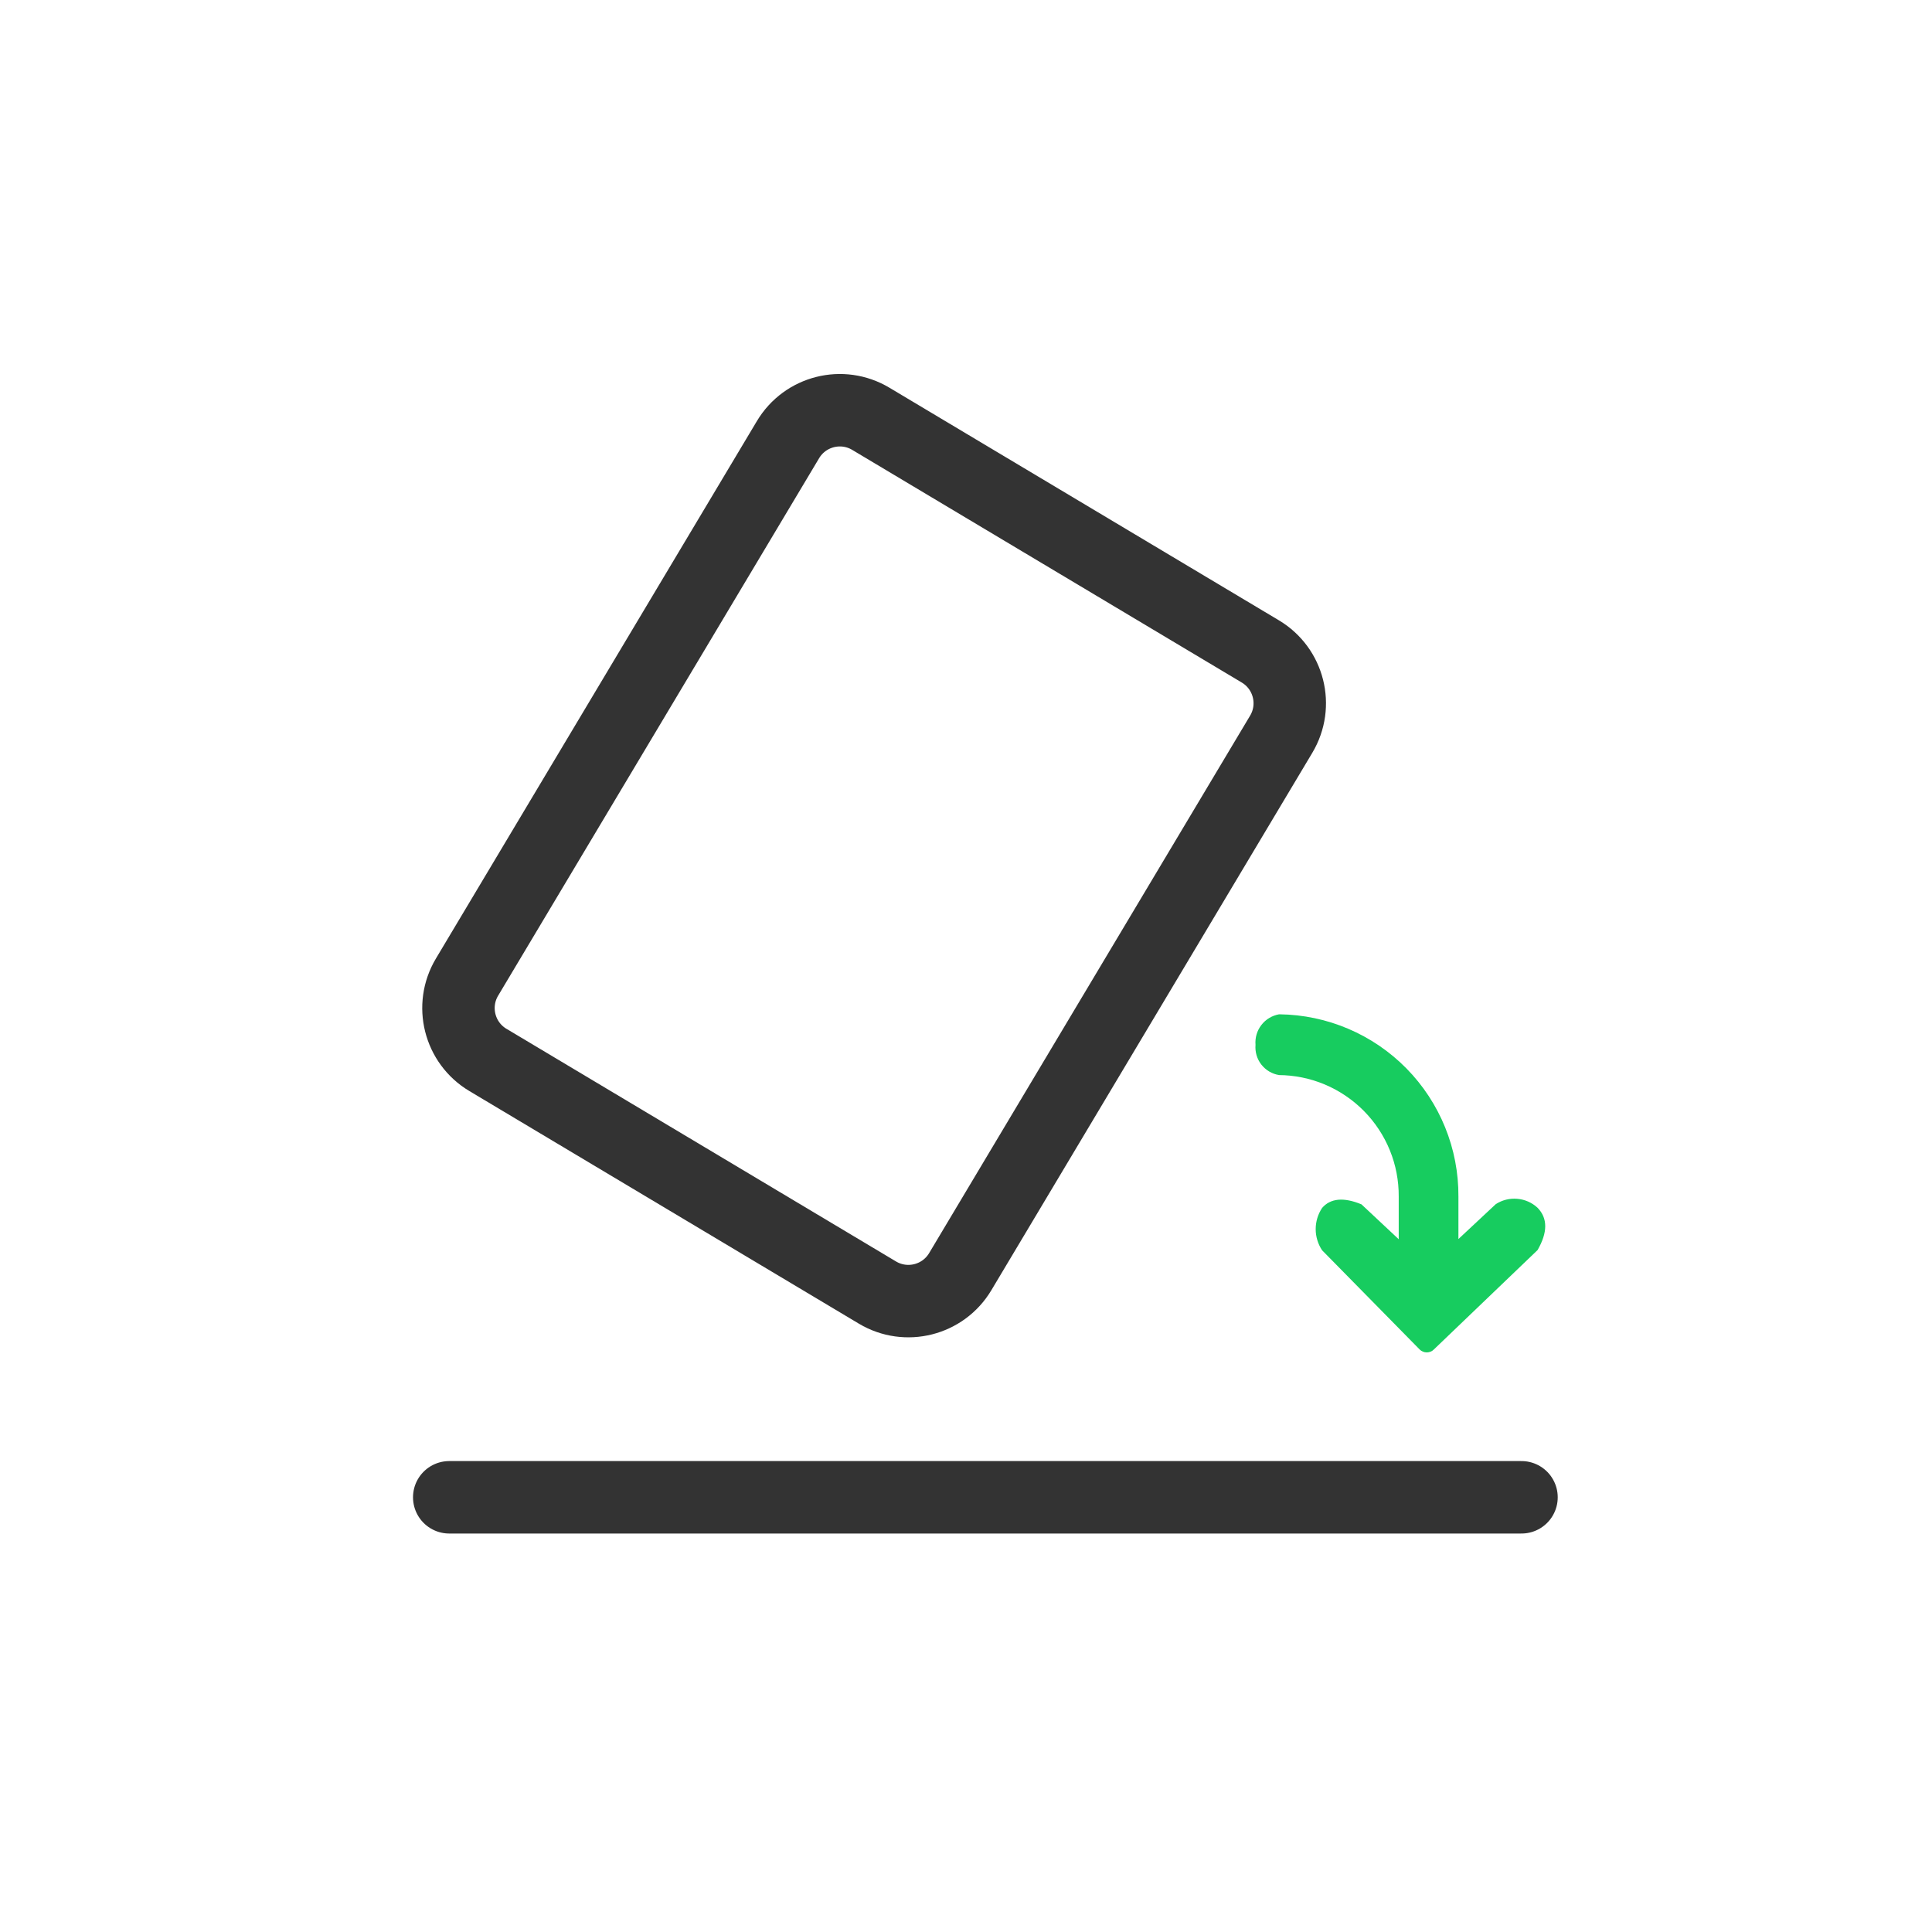
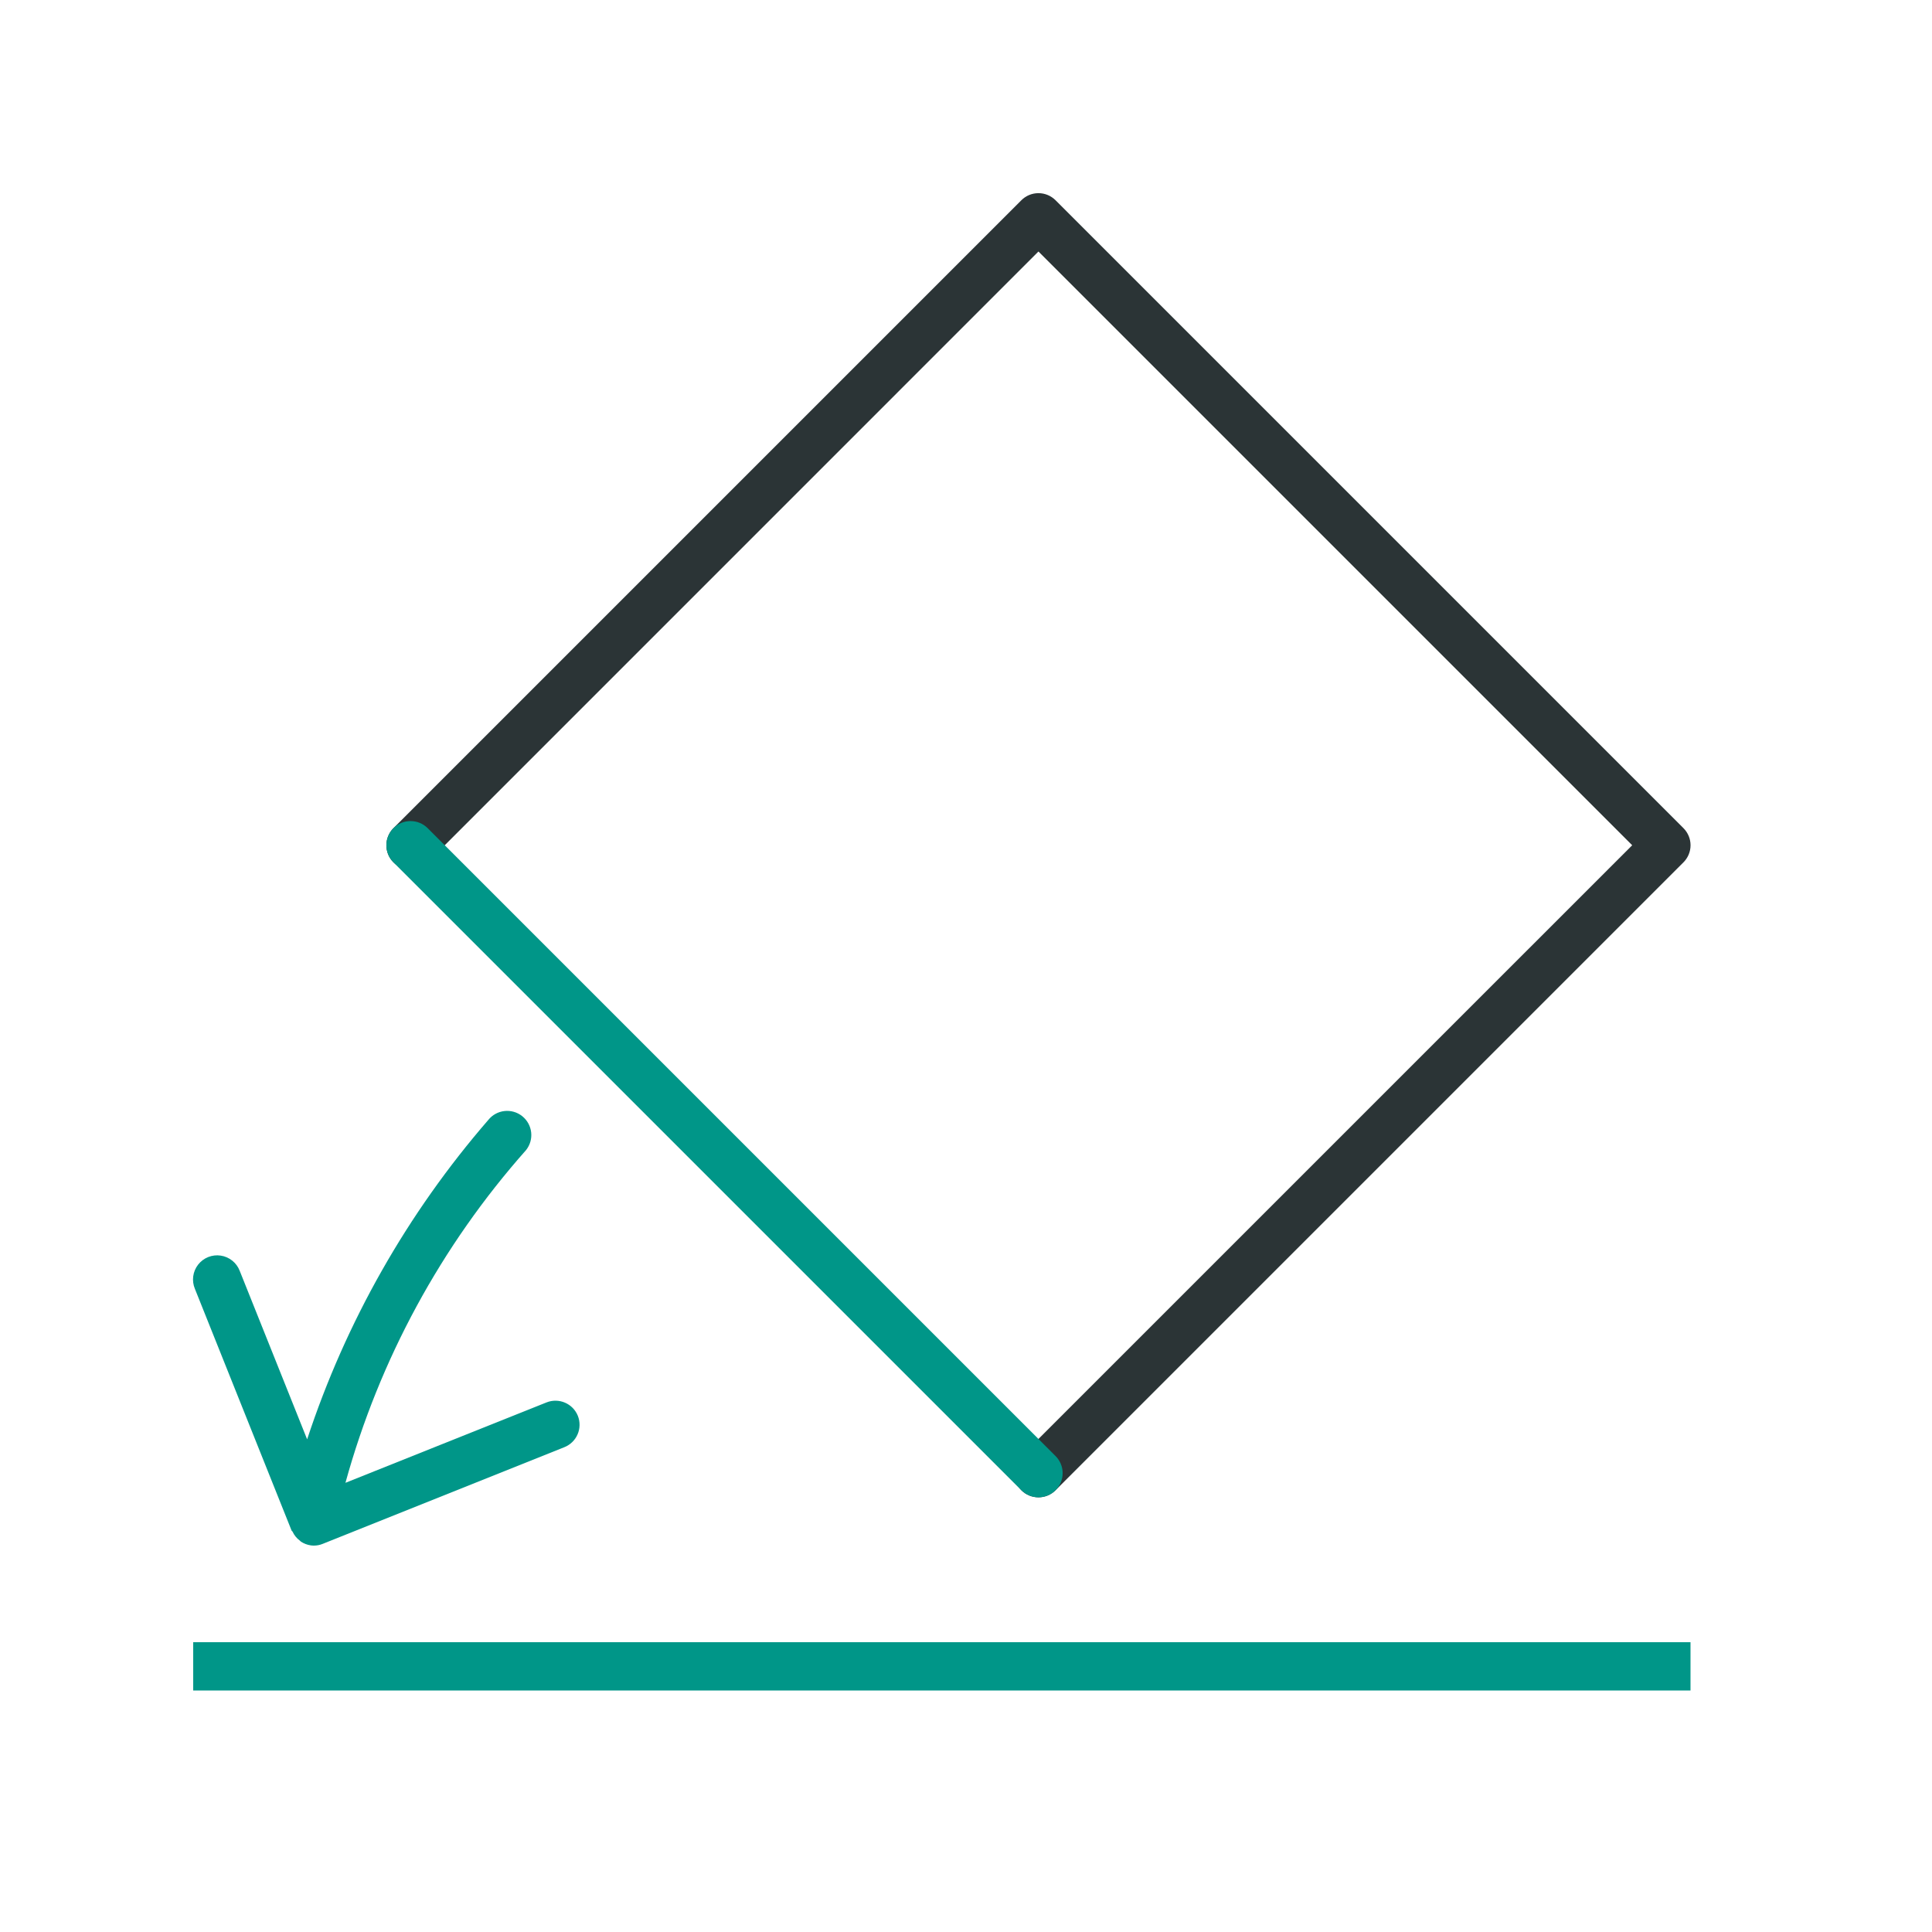
- <svg xmlns="http://www.w3.org/2000/svg" width="40" height="40" viewBox="0 0 40 40" fill="none">
-   <rect x="9.028" y="21.303" width="15.461" height="11.894" rx="1.25" transform="rotate(-59.1537 9.02846 21.3031)" stroke="#333333" stroke-width="1.5" />
-   <path d="M9.301 31H31.501" stroke="#333333" stroke-width="1.5" stroke-linecap="round" />
-   <path d="M28.959 25.653V24.773C28.961 24.445 28.899 24.119 28.775 23.815C28.651 23.511 28.468 23.234 28.237 23C28.006 22.767 27.731 22.581 27.428 22.453C27.126 22.326 26.801 22.26 26.473 22.258H26.482C26.337 22.235 26.206 22.157 26.115 22.041C26.024 21.925 25.982 21.779 25.994 21.632C25.982 21.485 26.025 21.338 26.116 21.221C26.206 21.104 26.337 21.026 26.482 21H26.489C27.48 21.012 28.425 21.415 29.12 22.122C29.814 22.829 30.201 23.782 30.195 24.773V25.653L30.968 24.931C31.1 24.845 31.257 24.806 31.414 24.82C31.571 24.833 31.719 24.899 31.834 25.006C32.045 25.223 32.045 25.514 31.834 25.881L29.687 27.939C29.668 27.959 29.645 27.974 29.62 27.984C29.595 27.995 29.567 28 29.54 28C29.512 28 29.485 27.995 29.46 27.984C29.434 27.974 29.412 27.959 29.392 27.939L27.372 25.885C27.286 25.755 27.24 25.603 27.24 25.448C27.24 25.292 27.286 25.14 27.372 25.01C27.543 24.81 27.817 24.781 28.188 24.935L28.959 25.657V25.653Z" fill="#17CC5F" />
+ <svg xmlns="http://www.w3.org/2000/svg" width="40" height="40" viewBox="0 0 40 40">
+   <path d="M11.964,29.314a.5.5,0,0,0-.65-.278L7.152,30.7a17.321,17.321,0,0,1,3.739-6.888.5.5,0,1,0-.782-.624A19.312,19.312,0,0,0,6.359,29.8L4.964,26.314a.5.5,0,1,0-.928.372l2,5c0,.01.016.015.021.025a.475.475,0,0,0,.15.185c.009.007.016.017.025.023a.5.5,0,0,0,.2.076A.367.367,0,0,0,6.5,32h0a.475.475,0,0,0,.181-.036h0l5-2A.5.5,0,0,0,11.964,29.314Z" style="fill:#009688" />
+   <rect x="4" y="34" width="31" height="1" style="fill:#009688" />
+   <path d="M34.854,17.146l-13-13a.5.5,0,0,0-.708,0l-13,13a.5.5,0,0,0,.708.708L21.5,5.207,33.793,17.5,21.146,30.146a.5.5,0,0,0,.708.708l13-13A.5.5,0,0,0,34.854,17.146Z" style="fill:#2b3436" />
+   <path d="M21.5,31a.5.5,0,0,1-.354-.146l-13-13a.5.5,0,0,1,.708-.708l13,13A.5.5,0,0,1,21.5,31Z" style="fill:#009688" />
</svg>
